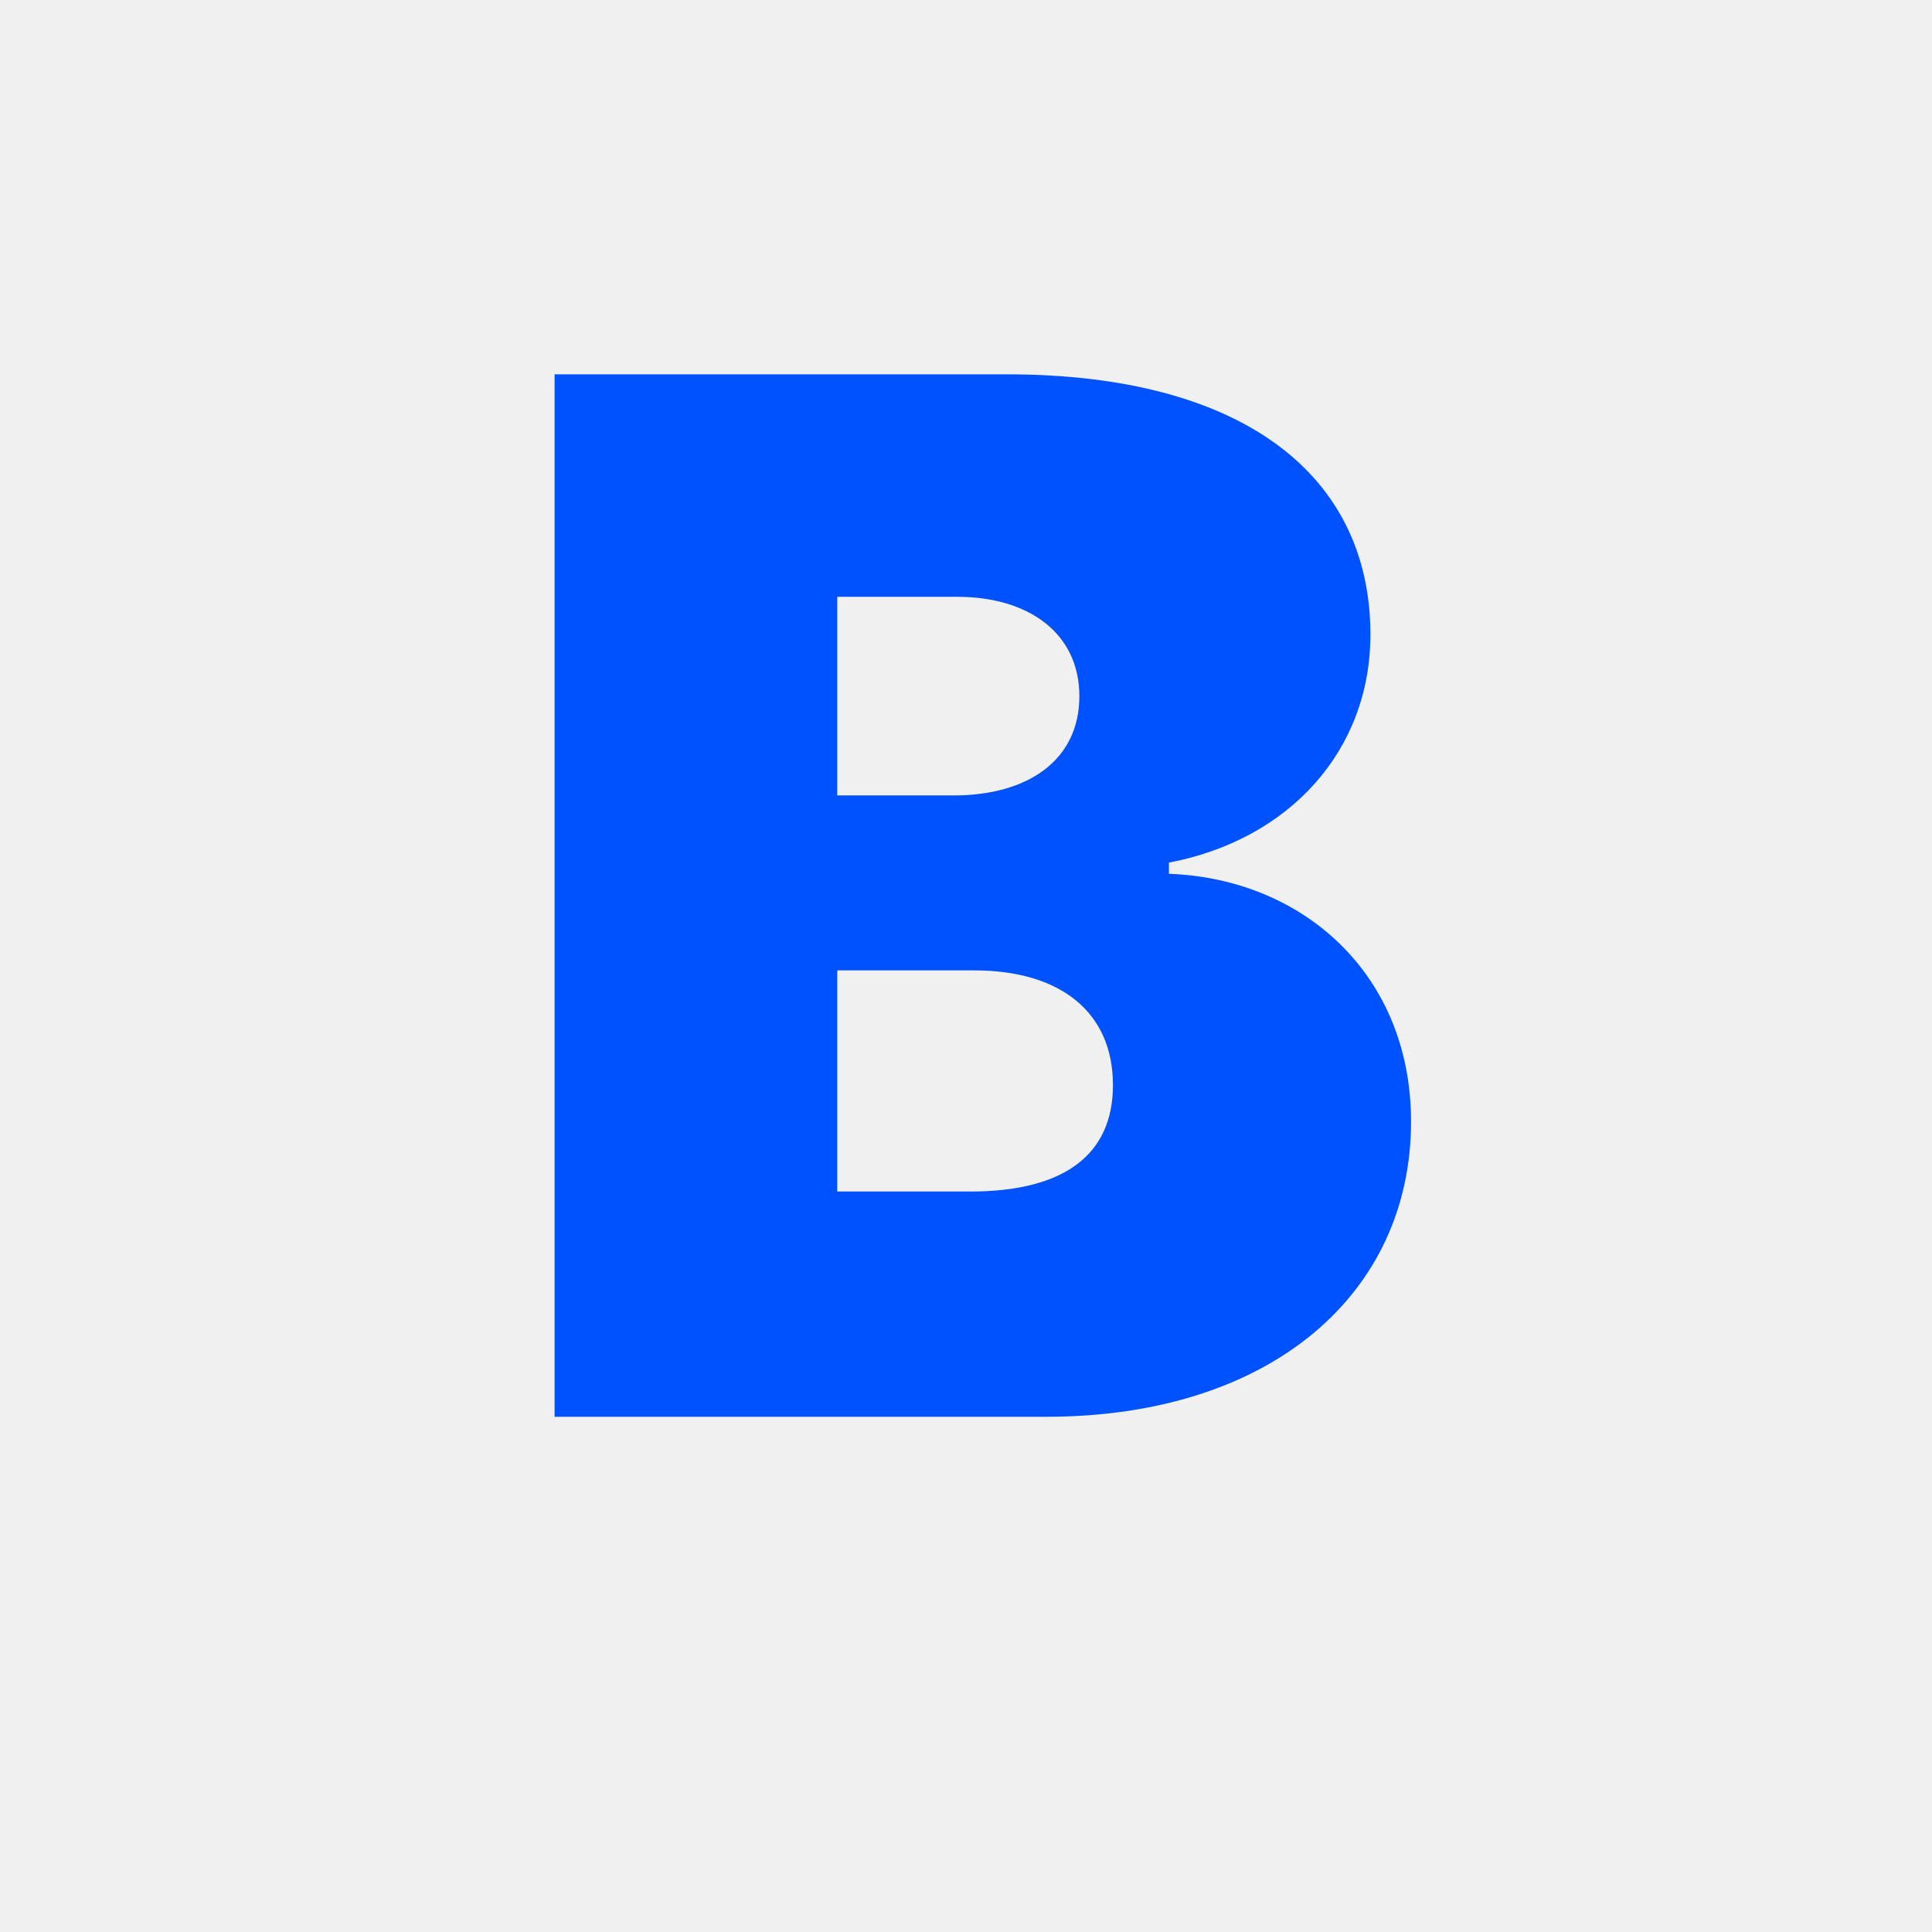
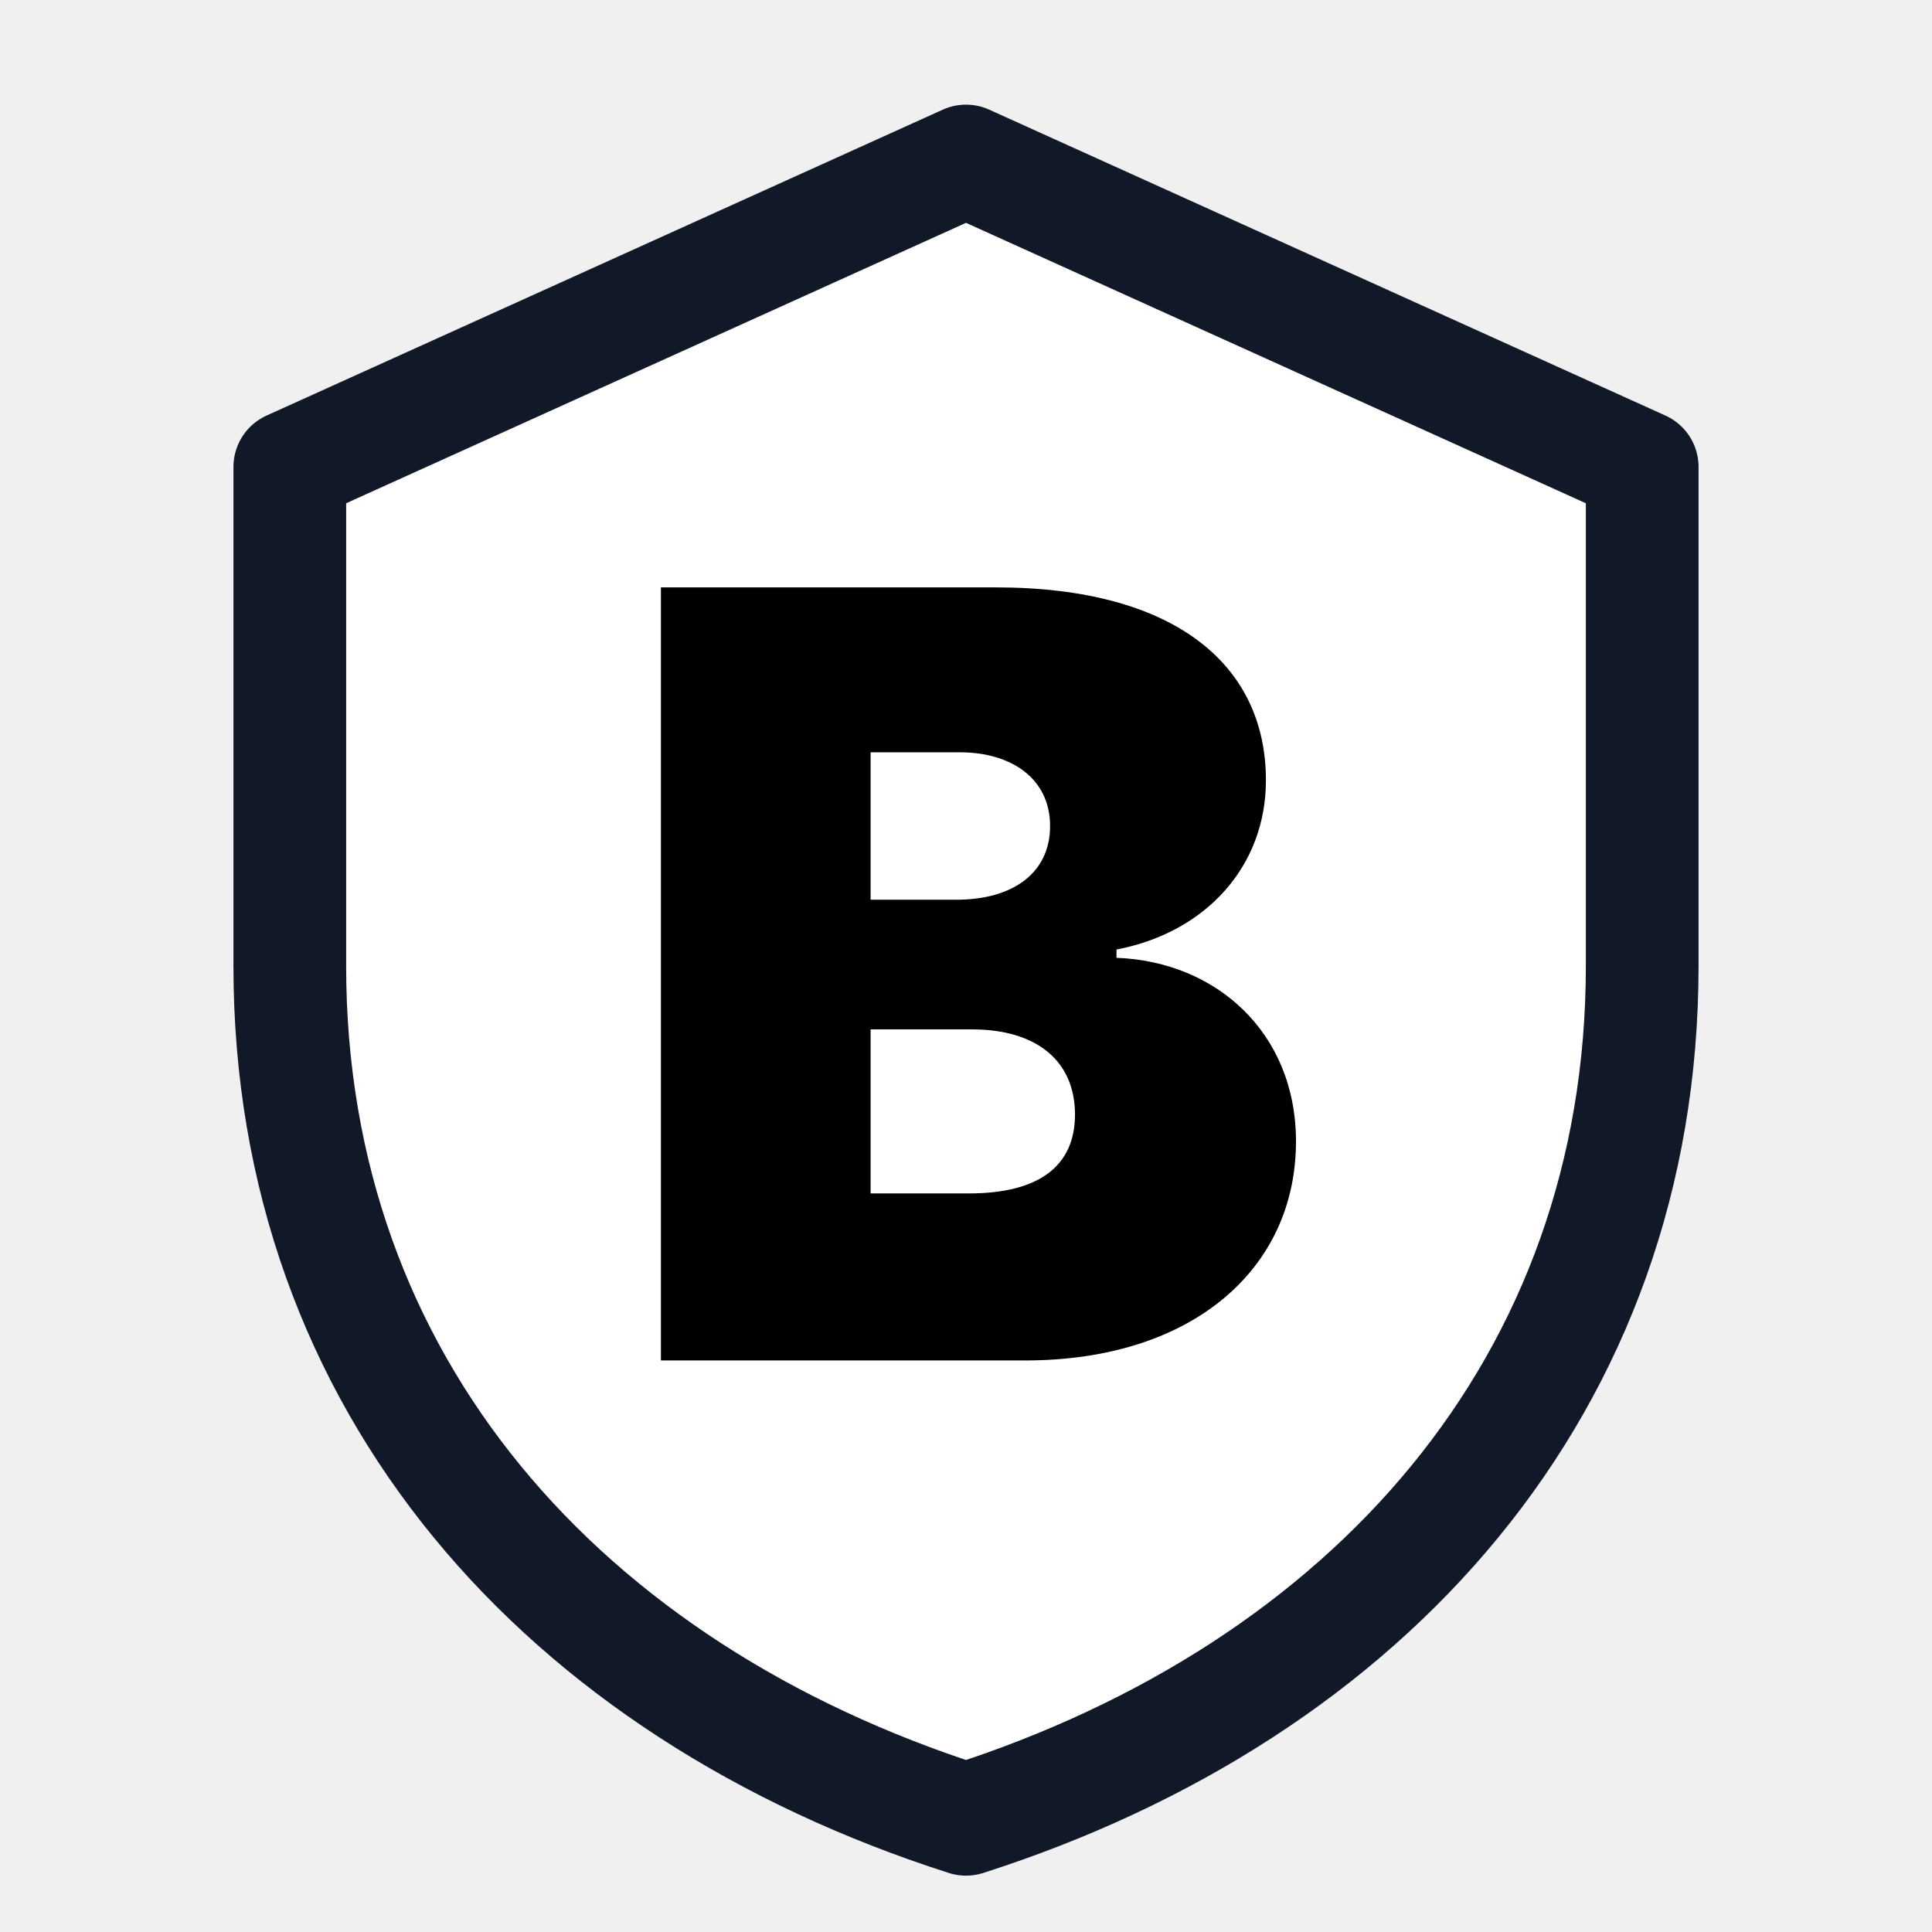
<svg xmlns="http://www.w3.org/2000/svg" viewBox="0 0 240 240" role="img" aria-labelledby="title desc">
-   <text x="120" y="176" text-anchor="middle" fill="#0052FF" font-family="Arial Black, Inter, Segoe UI, Arial, sans-serif" font-size="178" font-weight="900">B</text>
+   <path d="M120 20 204 58v62c0 52-34 90-84 106-50-16-84-54-84-106V58L120 20Z" fill="#ffffff" stroke="#111827" stroke-linejoin="round" stroke-width="14" />
+   <text x="120" y="169" text-anchor="middle" fill="#000000" font-family="Arial Black, Inter, Segoe UI, Arial, sans-serif" font-size="132" font-weight="900">B</text>
</svg>
